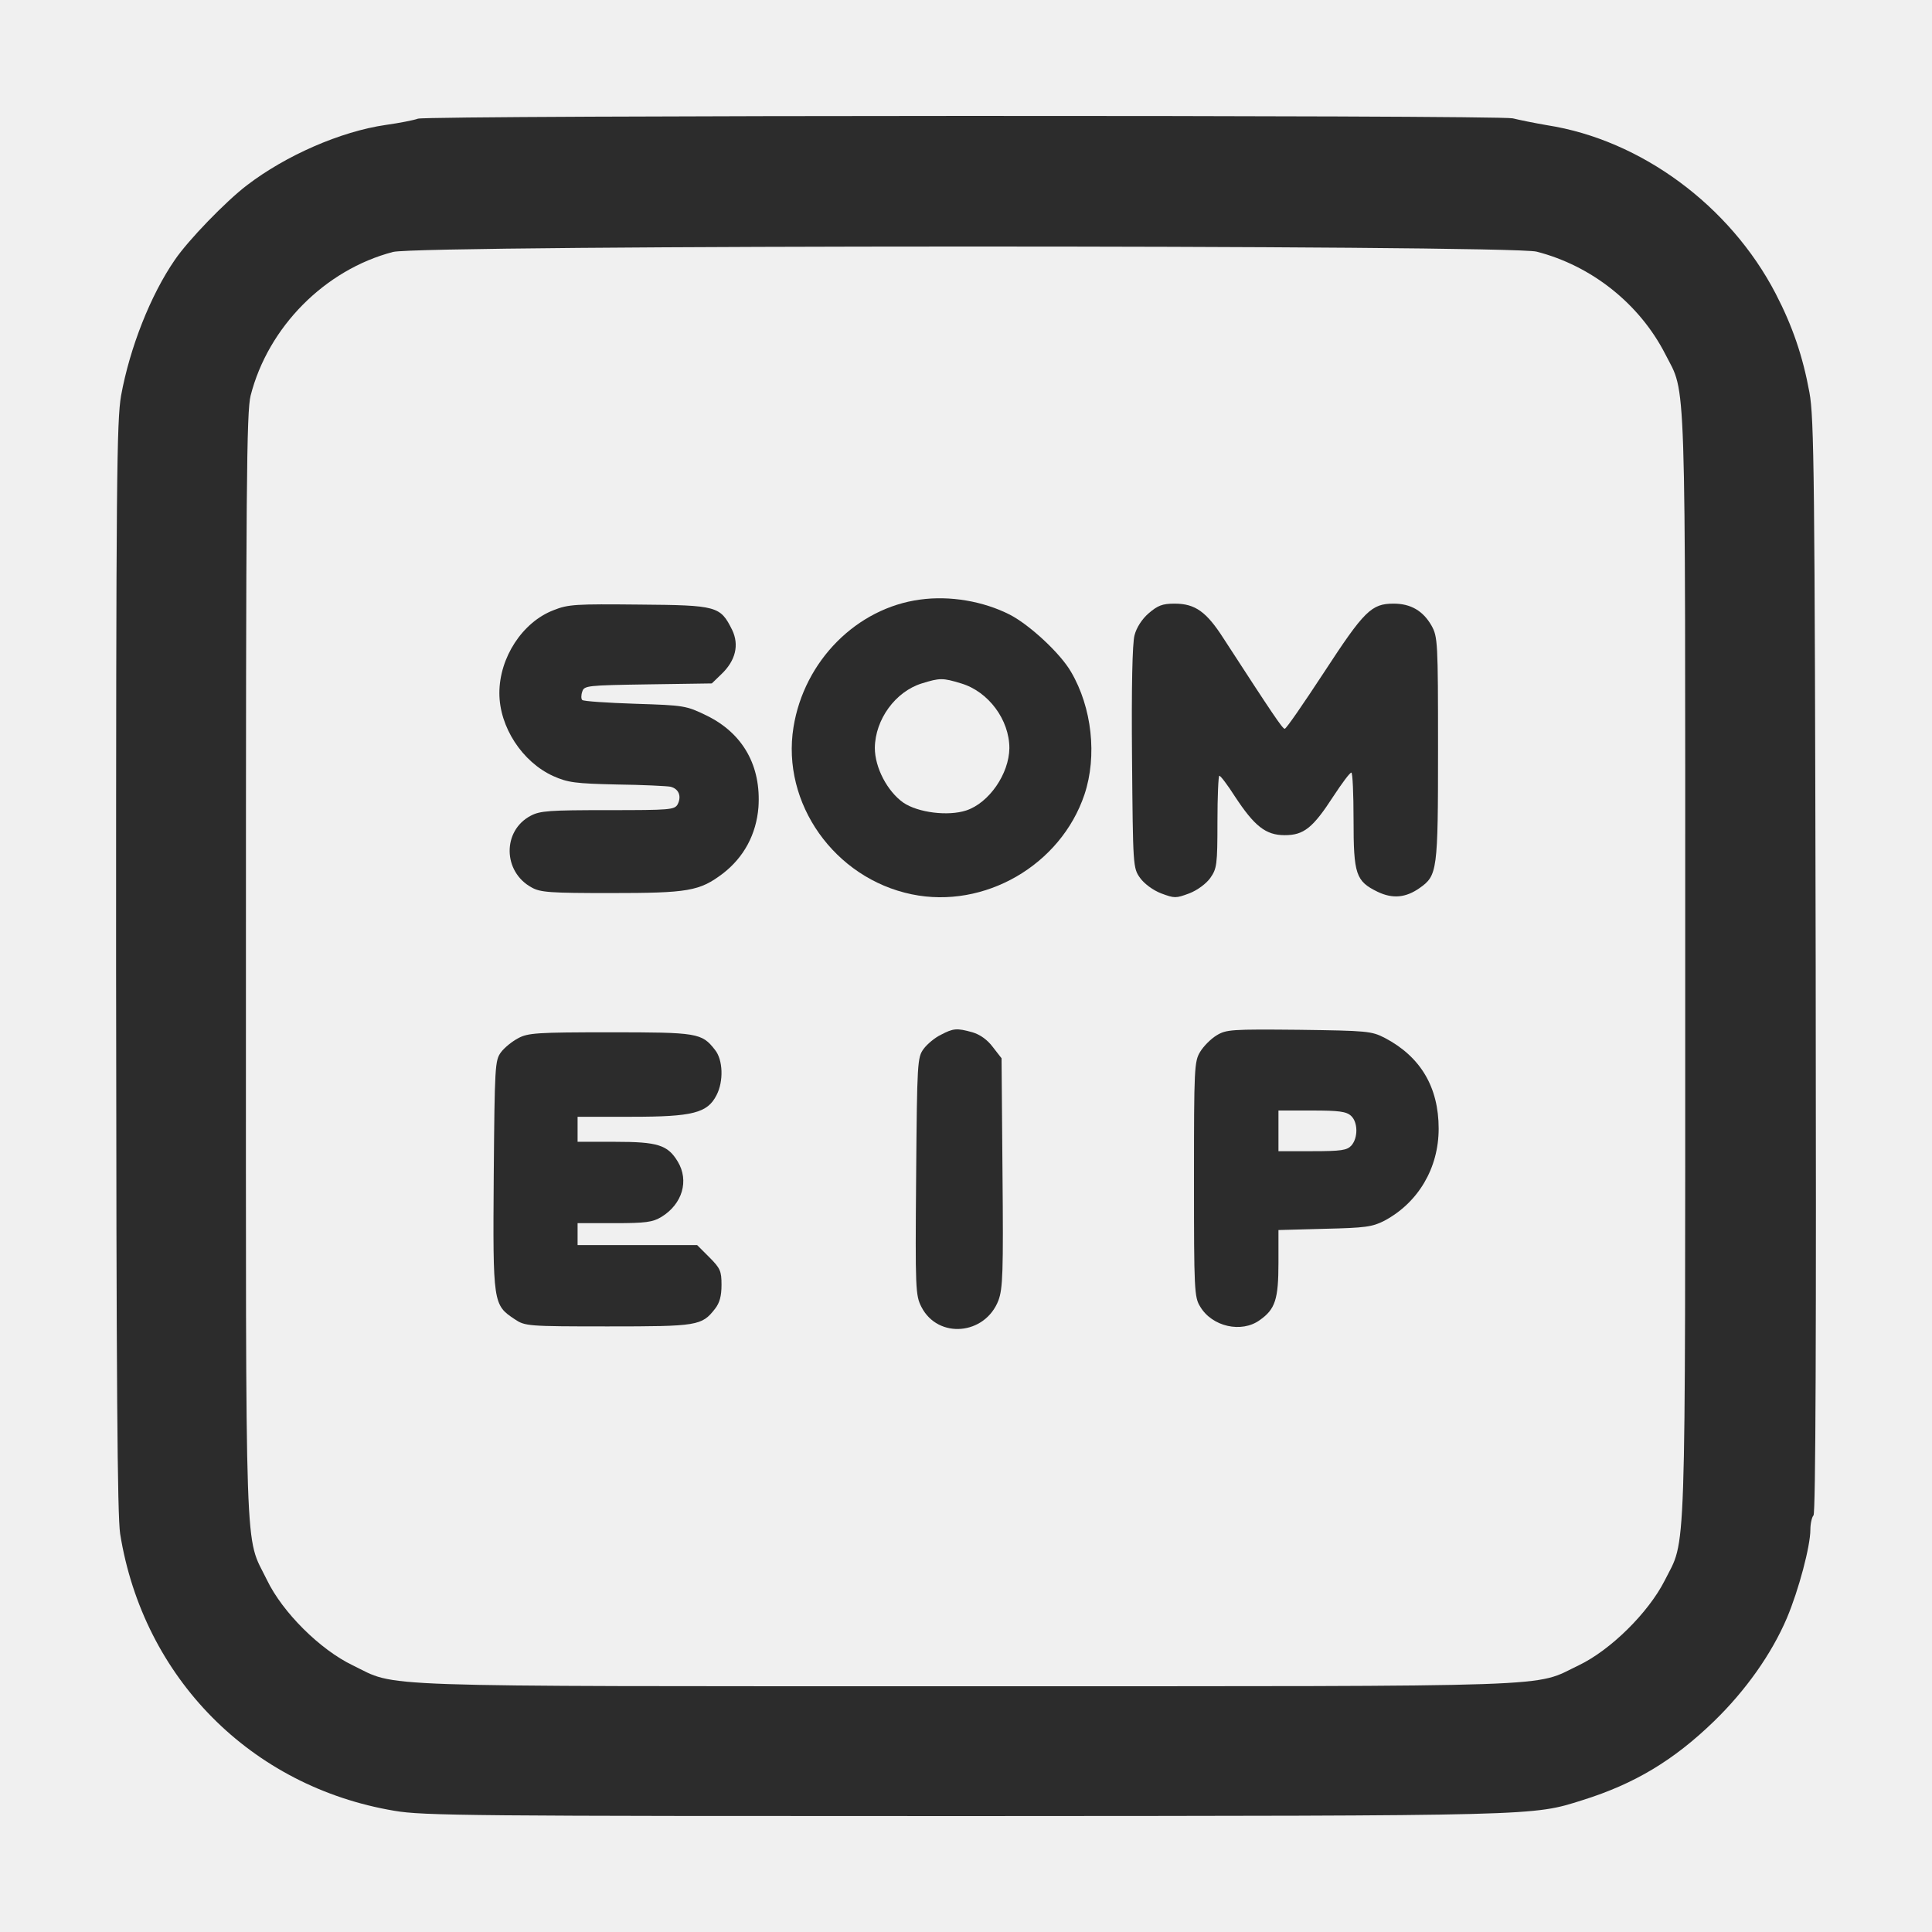
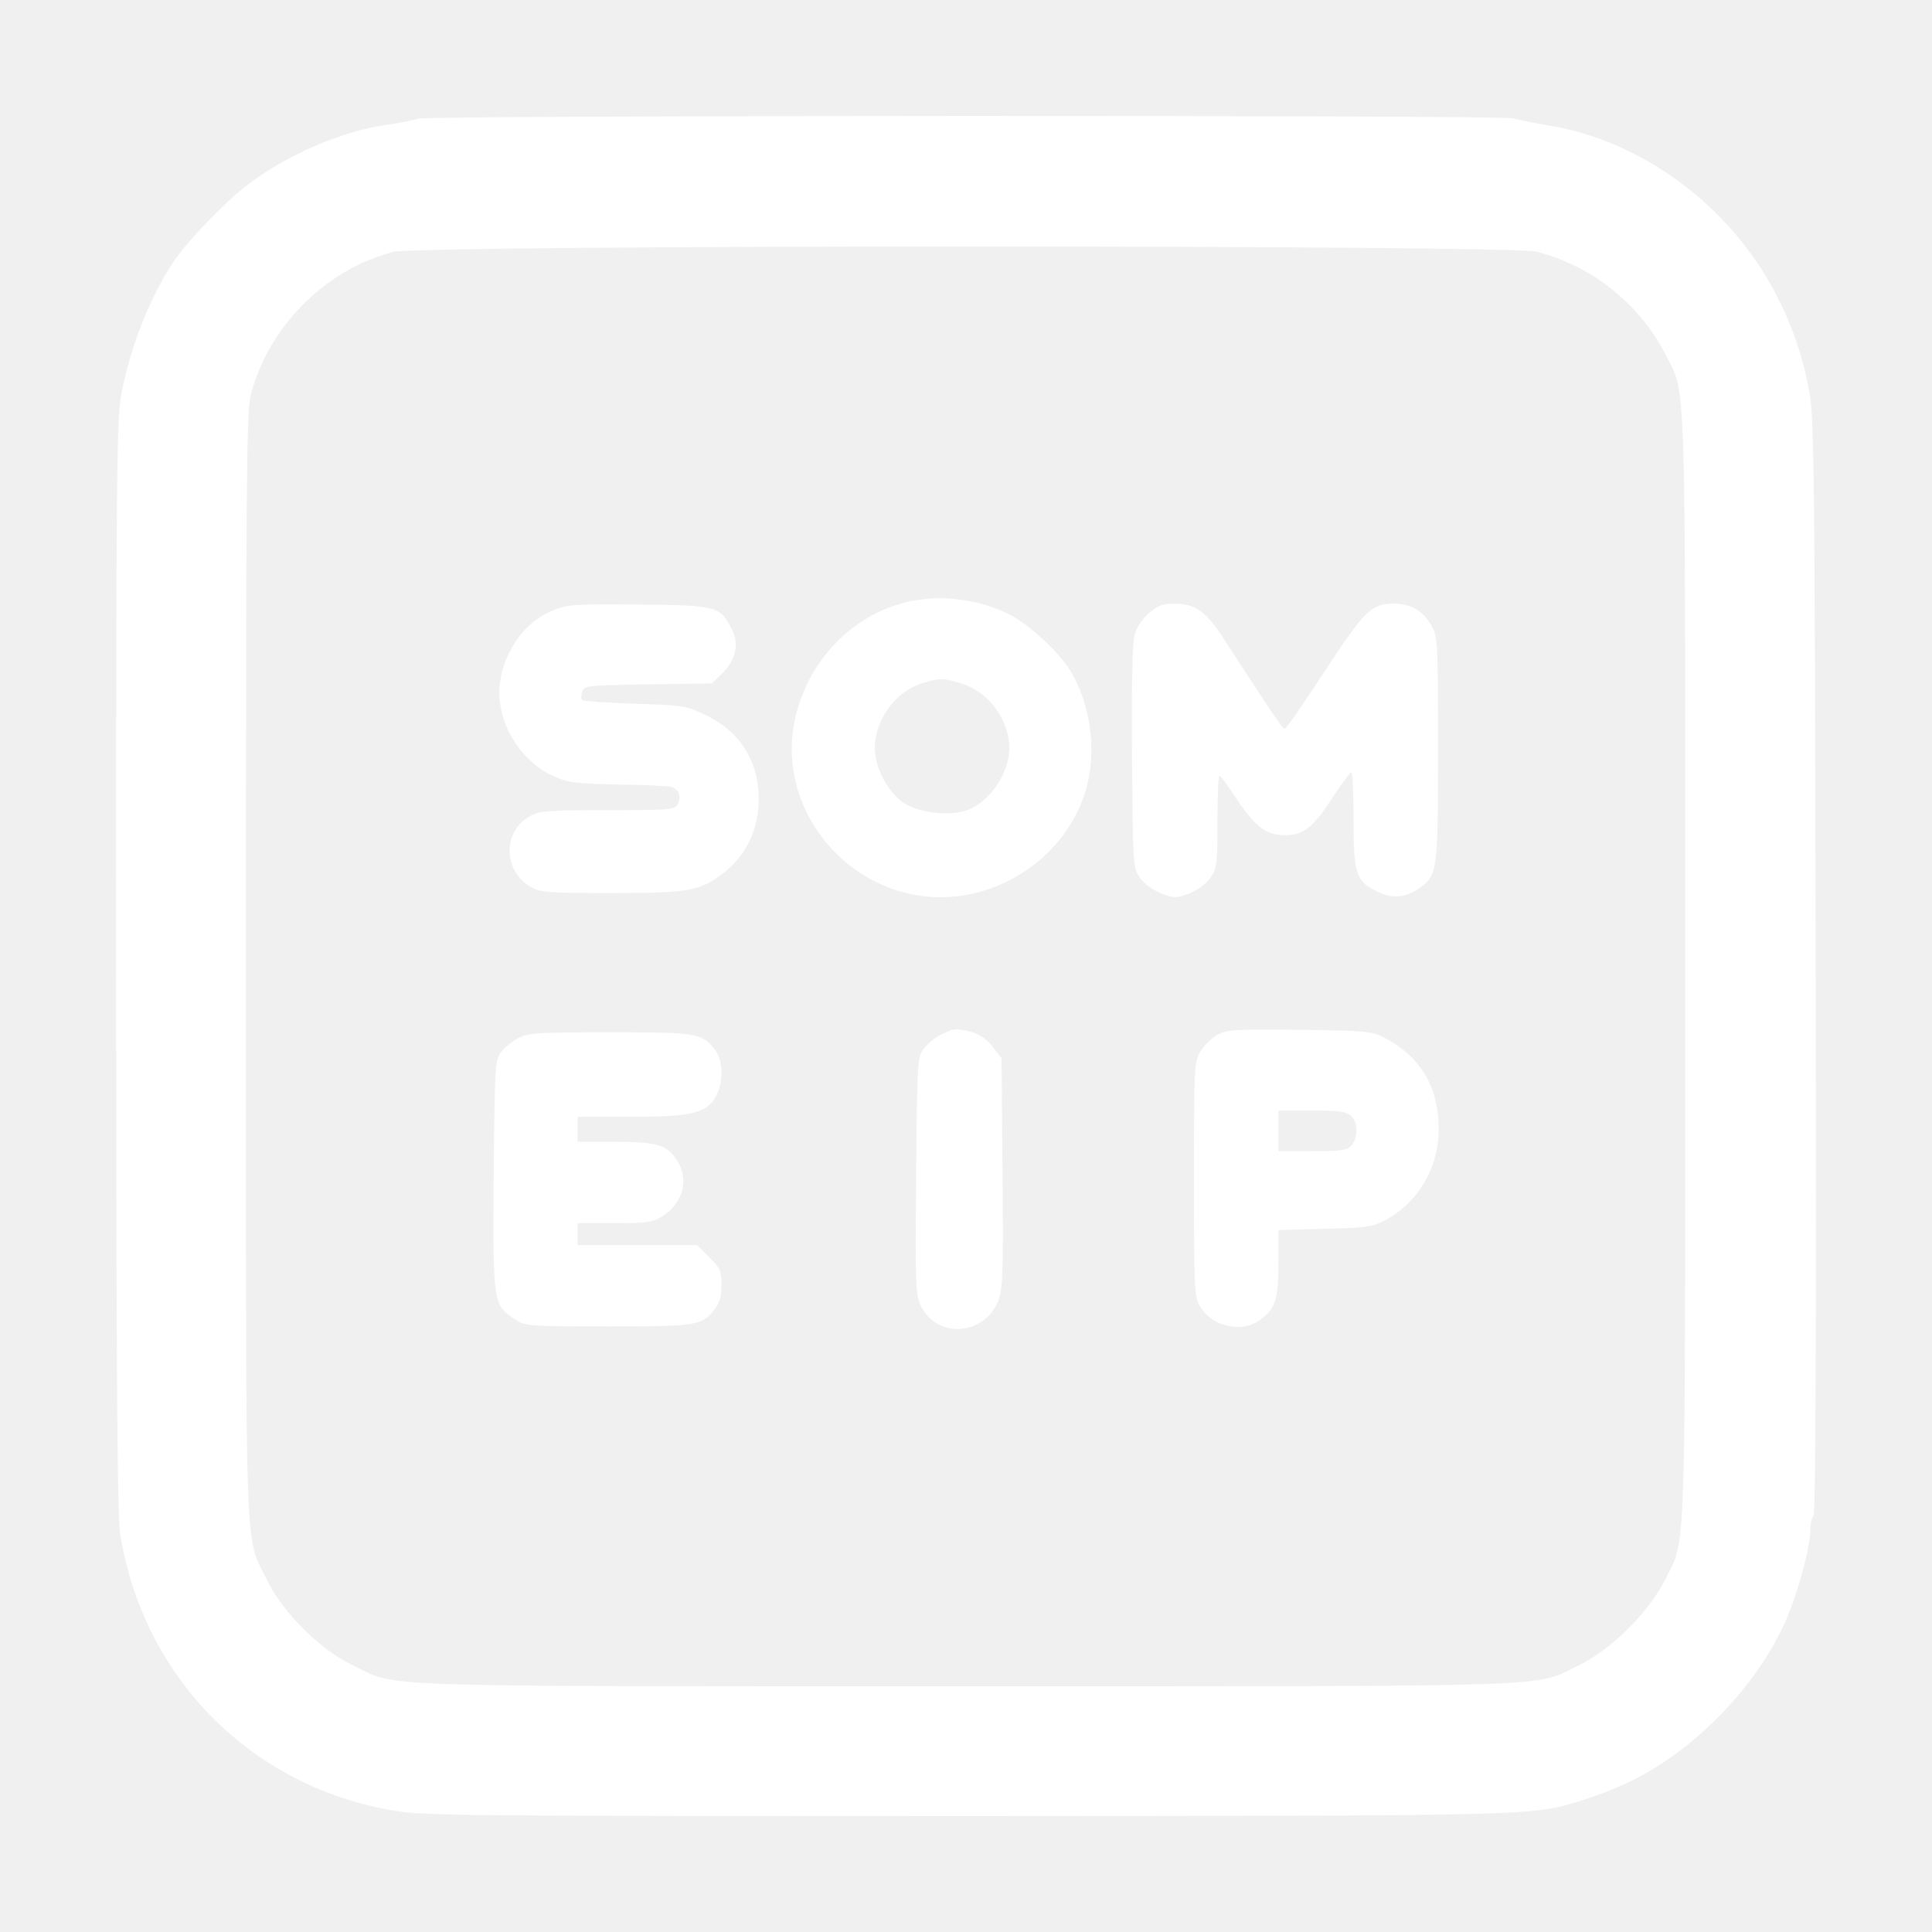
<svg xmlns="http://www.w3.org/2000/svg" class="icon" width="200px" height="200.00px" viewBox="0 0 1024 1024" version="1.1">
-   <path fill="#2c2c2c" d="M221.558 62.894C219.237 63.723 211.608 65.216 204.477 66.211 180.431 69.693 151.409 82.463 130.846 98.217 119.569 106.841 99.834 127.239 92.703 137.686 79.768 156.426 68.822 184.287 64.179 209.66 61.857 223.093 61.526 254.436 61.526 512.312 61.691 734.534 62.189 803.025 63.682 812.975 75.953 889.26 133.001 946.971 208.955 959.741 224.212 962.394 250.082 962.56 511.773 962.56 817.577 962.394 811.938 962.56 838.804 954.102 866.333 945.479 887.062 933.041 908.455 912.311 925.205 896.059 938.969 876.656 947.095 857.585 953.397 842.66 959.533 819.443 959.533 810.819 959.533 807.502 960.362 804.02 961.192 803.19 962.352 802.03 962.684 704.683 962.352 512.146 961.855 251.782 961.523 221.434 959.036 208.001 955.553 188.93 950.081 172.844 941.125 155.597 916.913 108.997 869.815 74.171 820.064 66.377 813.265 65.216 805.139 63.557 801.822 62.728 794.36 60.904 227.529 61.07 221.558 62.894ZM814.426 133.375C843.613 140.837 868.986 161.069 882.585 187.603 893.862 209.826 893.198 189.262 893.198 512.312 893.198 836.358 893.862 814.633 882.253 837.85 873.63 854.766 853.729 874.5 836.814 882.626 812.104 894.401 834.492 893.738 511.773 893.738 189.22 893.738 211.276 894.401 186.898 882.626 169.651 874.335 149.751 854.6 141.459 837.353 129.519 812.809 130.348 836.855 130.348 512.312 130.348 256.26 130.68 218.283 132.836 209.66 142.122 173.341 172.139 142.993 208.291 133.541 222.388 129.726 799.998 129.726 814.426 133.375Z" />
-   <path fill="#2c2c2c" d="M487.727 317.785C454.062 322.263 426.201 350.29 420.563 385.447 414.095 425.745 442.287 465.546 483.249 474.004 521.723 481.964 562.188 458.581 574.791 421.102 581.591 400.704 578.771 374.999 567.66 356.094 562.022 346.309 545.77 331.218 535.156 325.746 521.06 318.615 503.481 315.63 487.727 317.785ZM509.451 362.23C523.879 366.542 534.99 381.467 534.99 396.558 534.825 410.157 524.211 425.58 512.105 429.56 502.486 432.711 486.566 430.72 478.772 425.414 470.314 419.444 463.68 406.84 463.68 396.392 463.846 381.301 474.626 366.542 488.556 362.23 498.174 359.245 499.667 359.245 509.451 362.23Z" />
-   <path fill="#2c2c2c" d="M293.366 323.424C276.948 329.726 264.676 348.465 264.676 367.371 264.676 385.281 276.782 403.855 293.2 411.318 300.994 414.8 304.974 415.298 326.865 415.795 340.629 415.961 353.399 416.624 355.223 416.956 359.701 417.951 361.359 421.931 359.203 426.243 357.545 429.228 355.223 429.394 322.221 429.394 291.21 429.394 286.235 429.725 281.26 432.379 266.169 440.339 266.5 462.064 281.757 470.356 286.401 473.009 291.707 473.341 323.548 473.341 364.842 473.341 370.812 472.346 383.249 462.893 394.361 454.269 400.828 442.163 401.989 427.901 403.482 406.011 393.863 388.764 374.626 379.311 363.681 374.004 362.852 373.838 336.649 373.009 321.724 372.512 309.286 371.683 308.623 371.019 307.959 370.522 307.959 368.366 308.623 366.542 309.618 363.391 311.276 363.225 343.449 362.727L377.279 362.23 382.42 357.255C389.883 350.124 391.873 341.832 388.059 333.872 381.757 321.268 380.264 320.771 338.805 320.439 305.306 320.107 301.16 320.273 293.366 323.424Z" />
-   <path fill="#2c2c2c" d="M608.788 325.082C605.305 328.067 602.32 332.711 601.325 336.691 600.164 340.837 599.667 364.386 599.998 401.533 600.496 459.244 600.496 460.074 604.31 465.38 606.466 468.365 611.11 471.848 615.421 473.506 622.552 476.16 623.216 476.16 630.347 473.506 634.658 471.848 639.302 468.365 641.458 465.38 644.94 460.405 645.272 458.415 645.272 435.53 645.272 422.097 645.77 411.152 646.267 411.152 646.93 411.152 650.579 415.961 654.393 421.931 664.841 437.851 670.811 442.661 680.927 442.661 691.043 442.661 695.852 438.847 706.798 421.931 711.275 415.132 715.421 409.493 716.25 409.493 716.914 409.493 717.411 420.77 717.411 434.535 717.411 463.39 718.572 467.039 730.181 472.677 738.141 476.492 745.106 475.828 752.403 470.687 761.855 464.054 762.187 461.732 762.187 397.056 762.187 340.008 762.021 337.52 758.705 331.55 754.227 323.756 747.759 319.941 738.638 319.941 726.864 319.941 723.05 323.756 701.822 356.26 691.043 372.678 681.756 386.276 680.927 386.276 679.766 386.276 674.625 378.648 648.589 338.515 639.468 324.253 633.498 319.941 622.552 319.941 616.085 319.941 613.597 320.936 608.788 325.082Z" />
-   <path fill="#2c2c2c" d="M498.672 548.465C495.521 549.957 491.375 553.44 489.551 555.927 486.234 560.405 486.068 562.893 485.571 623.423 485.073 683.456 485.239 686.607 488.39 692.743 497.18 709.824 522.055 707.668 529.186 689.26 531.508 682.959 531.839 674.501 531.342 621.433L530.844 560.903 526.201 554.932C523.382 551.118 519.402 548.299 515.422 547.138 507.13 544.816 505.306 544.982 498.672 548.465Z" />
-   <path fill="#2c2c2c" d="M644.775 548.796C641.789 550.621 637.975 554.435 636.151 557.42 633 562.561 632.834 565.878 632.834 625.082 632.834 683.788 633 687.602 636.151 692.577 642.453 703.191 658.042 706.673 667.66 699.708 675.952 693.904 677.61 688.597 677.61 669.194L677.61 651.947 702.154 651.284C723.713 650.786 727.361 650.289 733.829 646.972 751.739 637.353 762.519 619.111 762.519 598.216 762.519 576.16 752.9 560.073 733.995 550.123 726.864 546.475 724.708 546.309 688.39 545.811 652.569 545.48 649.915 545.646 644.775 548.796ZM716.084 591.417C719.733 594.733 719.899 603.025 716.25 607.171 713.929 609.659 710.943 610.156 695.521 610.156L677.61 610.156 677.61 588.597 695.355 588.597C709.451 588.597 713.597 589.095 716.084 591.417Z" />
-   <path fill="#2c2c2c" d="M274.626 550.289C271.475 551.947 267.329 555.264 265.505 557.752 262.354 562.063 262.188 564.883 261.691 623.091 261.193 691.085 261.359 691.582 272.802 699.211 278.275 702.859 279.436 703.025 322.221 703.025 369.651 703.025 371.973 702.693 378.938 693.738 381.425 690.587 382.42 686.939 382.42 680.969 382.42 673.672 381.757 672.179 375.953 666.375L369.485 659.907 306.135 659.907 306.135 648.299 325.704 648.299C342.122 648.299 345.936 647.801 350.58 644.982 361.691 638.183 365.339 625.745 359.203 615.629 353.896 606.839 348.59 605.181 326.036 605.181L306.135 605.181 306.135 591.914 334.825 591.914C367.163 591.914 374.958 589.924 379.767 580.471 383.581 573.174 383.249 561.732 378.938 556.425 371.973 547.47 369.651 547.138 323.216 547.138 284.742 547.138 279.767 547.47 274.626 550.289Z" />
+   <path fill="#ffffff" d="M221.558 62.894C219.237 63.723 211.608 65.216 204.477 66.211 180.431 69.693 151.409 82.463 130.846 98.217 119.569 106.841 99.834 127.239 92.703 137.686 79.768 156.426 68.822 184.287 64.179 209.66 61.857 223.093 61.526 254.436 61.526 512.312 61.691 734.534 62.189 803.025 63.682 812.975 75.953 889.26 133.001 946.971 208.955 959.741 224.212 962.394 250.082 962.56 511.773 962.56 817.577 962.394 811.938 962.56 838.804 954.102 866.333 945.479 887.062 933.041 908.455 912.311 925.205 896.059 938.969 876.656 947.095 857.585 953.397 842.66 959.533 819.443 959.533 810.819 959.533 807.502 960.362 804.02 961.192 803.19 962.352 802.03 962.684 704.683 962.352 512.146 961.855 251.782 961.523 221.434 959.036 208.001 955.553 188.93 950.081 172.844 941.125 155.597 916.913 108.997 869.815 74.171 820.064 66.377 813.265 65.216 805.139 63.557 801.822 62.728 794.36 60.904 227.529 61.07 221.558 62.894ZM814.426 133.375C843.613 140.837 868.986 161.069 882.585 187.603 893.862 209.826 893.198 189.262 893.198 512.312 893.198 836.358 893.862 814.633 882.253 837.85 873.63 854.766 853.729 874.5 836.814 882.626 812.104 894.401 834.492 893.738 511.773 893.738 189.22 893.738 211.276 894.401 186.898 882.626 169.651 874.335 149.751 854.6 141.459 837.353 129.519 812.809 130.348 836.855 130.348 512.312 130.348 256.26 130.68 218.283 132.836 209.66 142.122 173.341 172.139 142.993 208.291 133.541 222.388 129.726 799.998 129.726 814.426 133.375Z" />
+   <path fill="#ffffff" d="M487.727 317.785C454.062 322.263 426.201 350.29 420.563 385.447 414.095 425.745 442.287 465.546 483.249 474.004 521.723 481.964 562.188 458.581 574.791 421.102 581.591 400.704 578.771 374.999 567.66 356.094 562.022 346.309 545.77 331.218 535.156 325.746 521.06 318.615 503.481 315.63 487.727 317.785ZM509.451 362.23C523.879 366.542 534.99 381.467 534.99 396.558 534.825 410.157 524.211 425.58 512.105 429.56 502.486 432.711 486.566 430.72 478.772 425.414 470.314 419.444 463.68 406.84 463.68 396.392 463.846 381.301 474.626 366.542 488.556 362.23 498.174 359.245 499.667 359.245 509.451 362.23Z" />
+   <path fill="#ffffff" d="M293.366 323.424C276.948 329.726 264.676 348.465 264.676 367.371 264.676 385.281 276.782 403.855 293.2 411.318 300.994 414.8 304.974 415.298 326.865 415.795 340.629 415.961 353.399 416.624 355.223 416.956 359.701 417.951 361.359 421.931 359.203 426.243 357.545 429.228 355.223 429.394 322.221 429.394 291.21 429.394 286.235 429.725 281.26 432.379 266.169 440.339 266.5 462.064 281.757 470.356 286.401 473.009 291.707 473.341 323.548 473.341 364.842 473.341 370.812 472.346 383.249 462.893 394.361 454.269 400.828 442.163 401.989 427.901 403.482 406.011 393.863 388.764 374.626 379.311 363.681 374.004 362.852 373.838 336.649 373.009 321.724 372.512 309.286 371.683 308.623 371.019 307.959 370.522 307.959 368.366 308.623 366.542 309.618 363.391 311.276 363.225 343.449 362.727L377.279 362.23 382.42 357.255C389.883 350.124 391.873 341.832 388.059 333.872 381.757 321.268 380.264 320.771 338.805 320.439 305.306 320.107 301.16 320.273 293.366 323.424Z" />
+   <path fill="#ffffff" d="M608.788 325.082C605.305 328.067 602.32 332.711 601.325 336.691 600.164 340.837 599.667 364.386 599.998 401.533 600.496 459.244 600.496 460.074 604.31 465.38 606.466 468.365 611.11 471.848 615.421 473.506 622.552 476.16 623.216 476.16 630.347 473.506 634.658 471.848 639.302 468.365 641.458 465.38 644.94 460.405 645.272 458.415 645.272 435.53 645.272 422.097 645.77 411.152 646.267 411.152 646.93 411.152 650.579 415.961 654.393 421.931 664.841 437.851 670.811 442.661 680.927 442.661 691.043 442.661 695.852 438.847 706.798 421.931 711.275 415.132 715.421 409.493 716.25 409.493 716.914 409.493 717.411 420.77 717.411 434.535 717.411 463.39 718.572 467.039 730.181 472.677 738.141 476.492 745.106 475.828 752.403 470.687 761.855 464.054 762.187 461.732 762.187 397.056 762.187 340.008 762.021 337.52 758.705 331.55 754.227 323.756 747.759 319.941 738.638 319.941 726.864 319.941 723.05 323.756 701.822 356.26 691.043 372.678 681.756 386.276 680.927 386.276 679.766 386.276 674.625 378.648 648.589 338.515 639.468 324.253 633.498 319.941 622.552 319.941 616.085 319.941 613.597 320.936 608.788 325.082Z" />
+   <path fill="#ffffff" d="M498.672 548.465C495.521 549.957 491.375 553.44 489.551 555.927 486.234 560.405 486.068 562.893 485.571 623.423 485.073 683.456 485.239 686.607 488.39 692.743 497.18 709.824 522.055 707.668 529.186 689.26 531.508 682.959 531.839 674.501 531.342 621.433L530.844 560.903 526.201 554.932C523.382 551.118 519.402 548.299 515.422 547.138 507.13 544.816 505.306 544.982 498.672 548.465Z" />
+   <path fill="#ffffff" d="M644.775 548.796C641.789 550.621 637.975 554.435 636.151 557.42 633 562.561 632.834 565.878 632.834 625.082 632.834 683.788 633 687.602 636.151 692.577 642.453 703.191 658.042 706.673 667.66 699.708 675.952 693.904 677.61 688.597 677.61 669.194L677.61 651.947 702.154 651.284C723.713 650.786 727.361 650.289 733.829 646.972 751.739 637.353 762.519 619.111 762.519 598.216 762.519 576.16 752.9 560.073 733.995 550.123 726.864 546.475 724.708 546.309 688.39 545.811 652.569 545.48 649.915 545.646 644.775 548.796ZM716.084 591.417C719.733 594.733 719.899 603.025 716.25 607.171 713.929 609.659 710.943 610.156 695.521 610.156L677.61 610.156 677.61 588.597 695.355 588.597C709.451 588.597 713.597 589.095 716.084 591.417Z" />
+   <path fill="#ffffff" d="M274.626 550.289C271.475 551.947 267.329 555.264 265.505 557.752 262.354 562.063 262.188 564.883 261.691 623.091 261.193 691.085 261.359 691.582 272.802 699.211 278.275 702.859 279.436 703.025 322.221 703.025 369.651 703.025 371.973 702.693 378.938 693.738 381.425 690.587 382.42 686.939 382.42 680.969 382.42 673.672 381.757 672.179 375.953 666.375L369.485 659.907 306.135 659.907 306.135 648.299 325.704 648.299C342.122 648.299 345.936 647.801 350.58 644.982 361.691 638.183 365.339 625.745 359.203 615.629 353.896 606.839 348.59 605.181 326.036 605.181L306.135 605.181 306.135 591.914 334.825 591.914C367.163 591.914 374.958 589.924 379.767 580.471 383.581 573.174 383.249 561.732 378.938 556.425 371.973 547.47 369.651 547.138 323.216 547.138 284.742 547.138 279.767 547.47 274.626 550.289Z" />
</svg>
